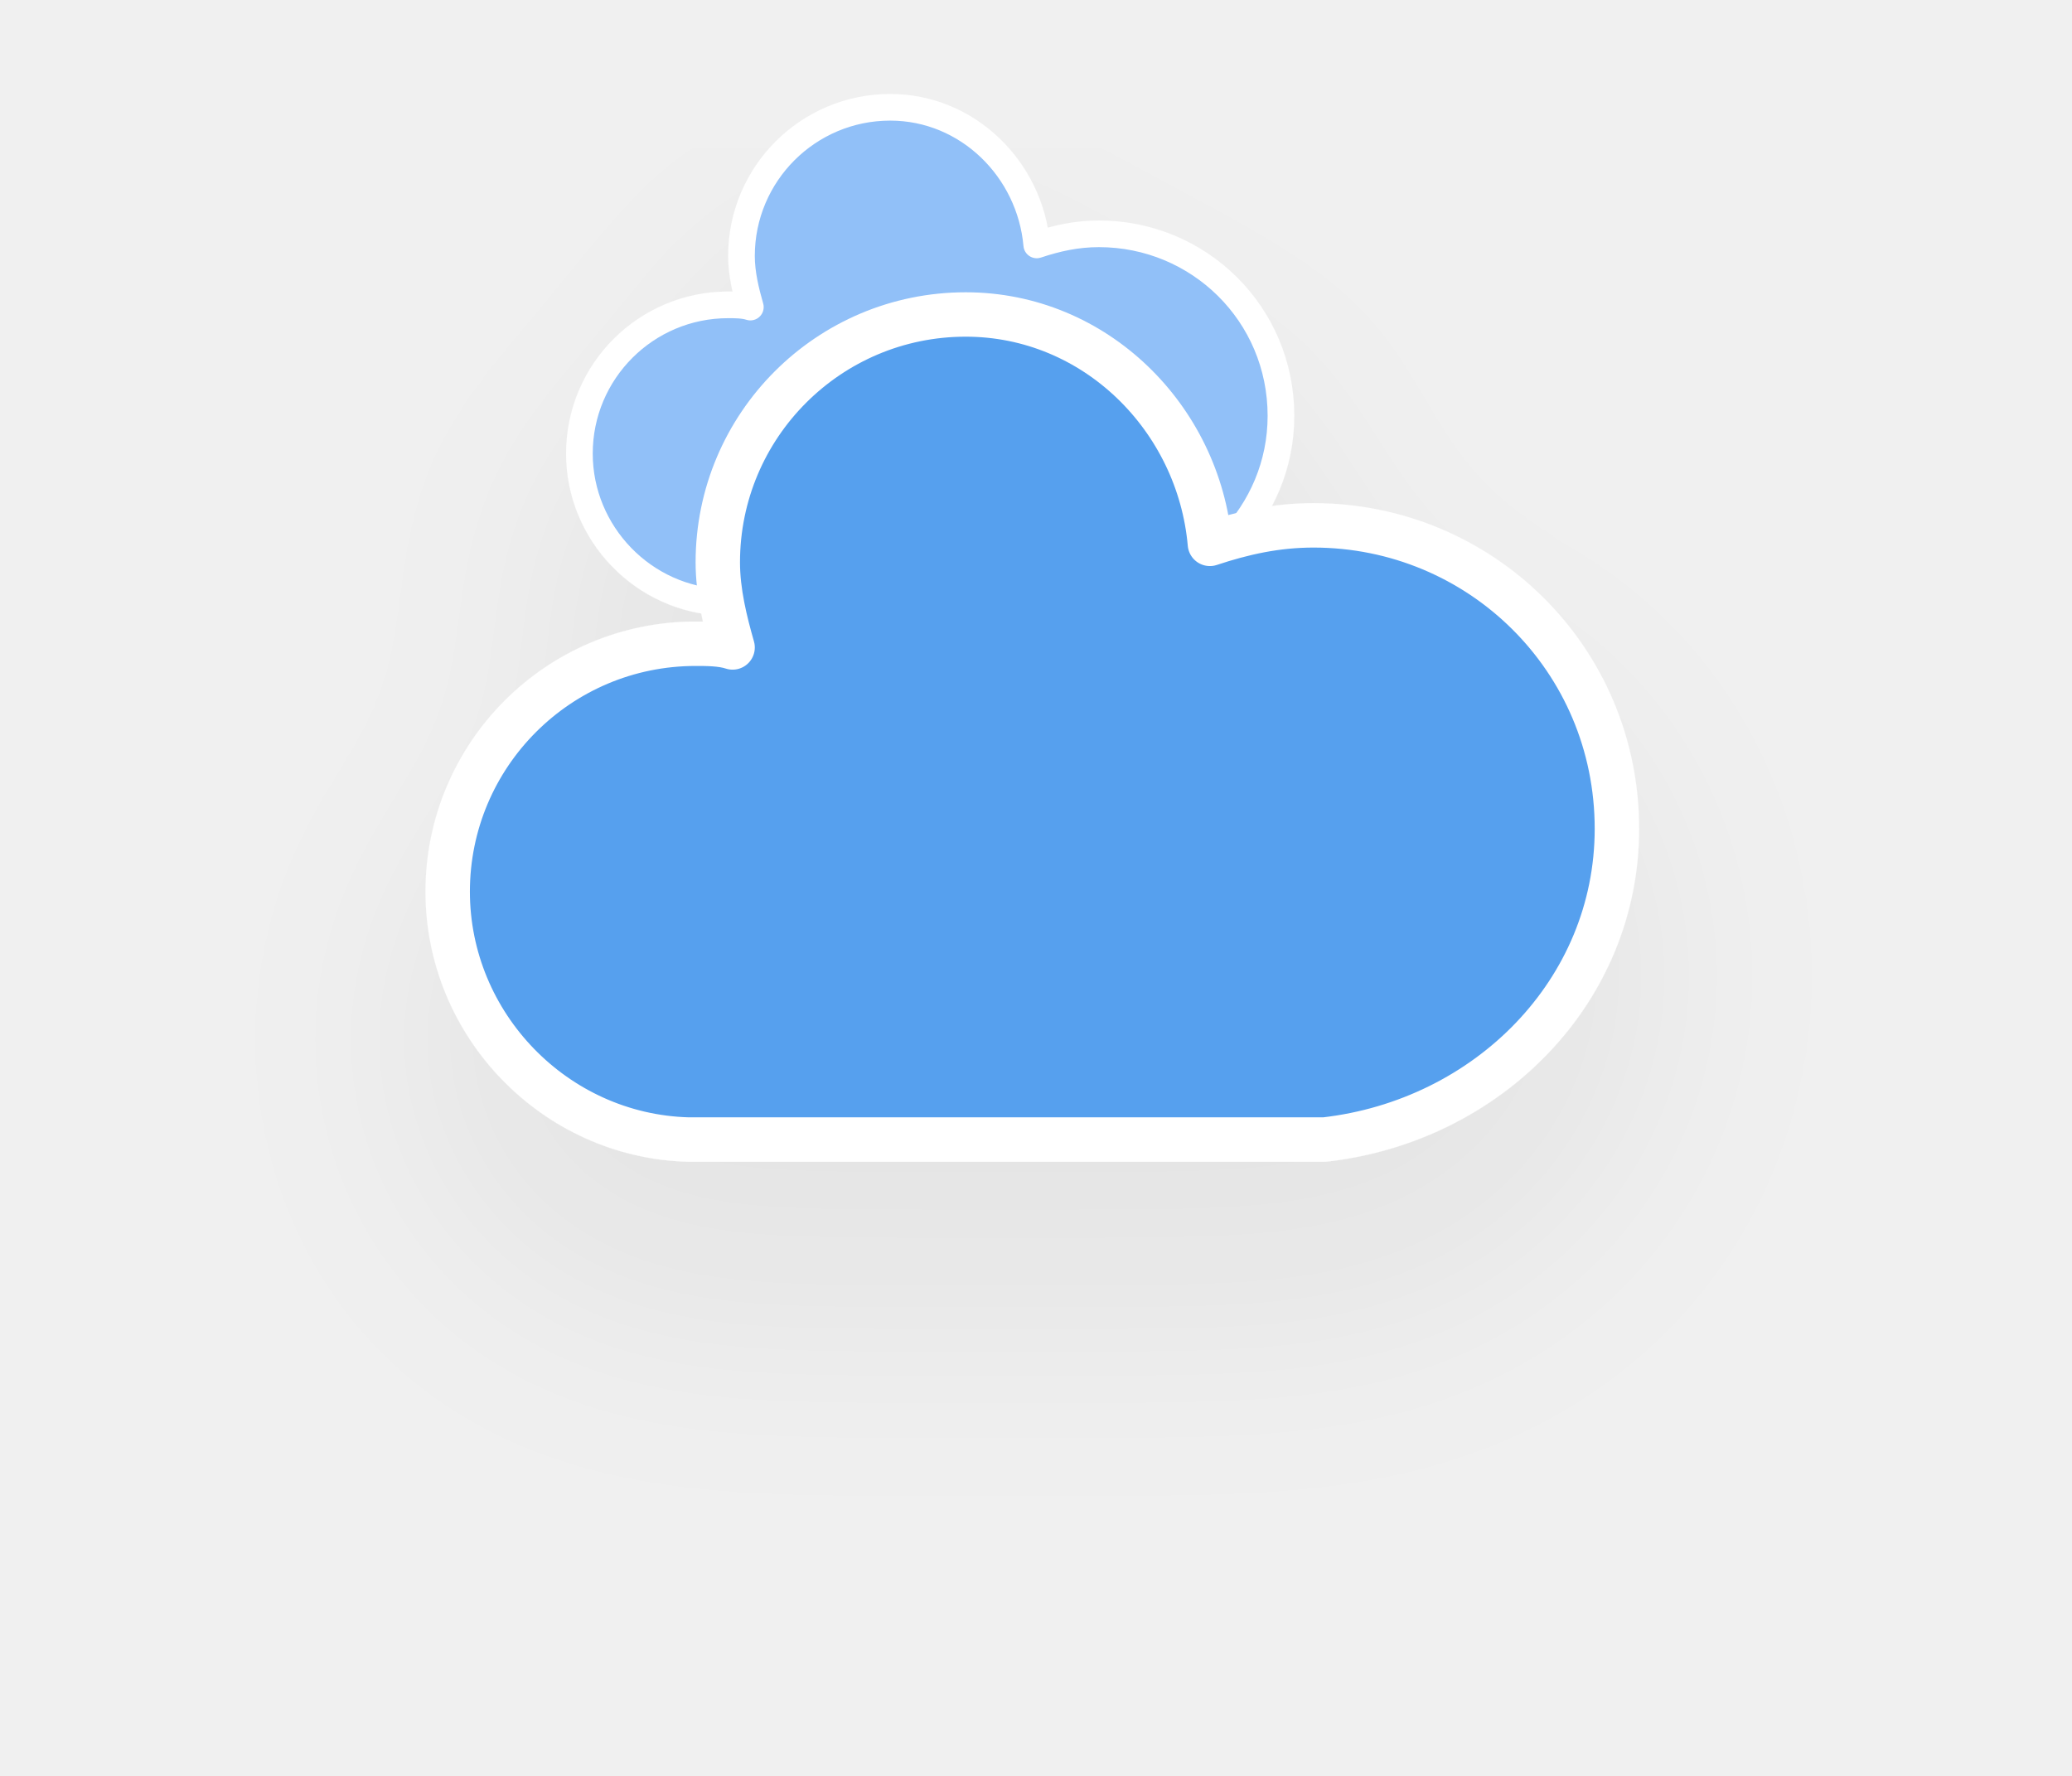
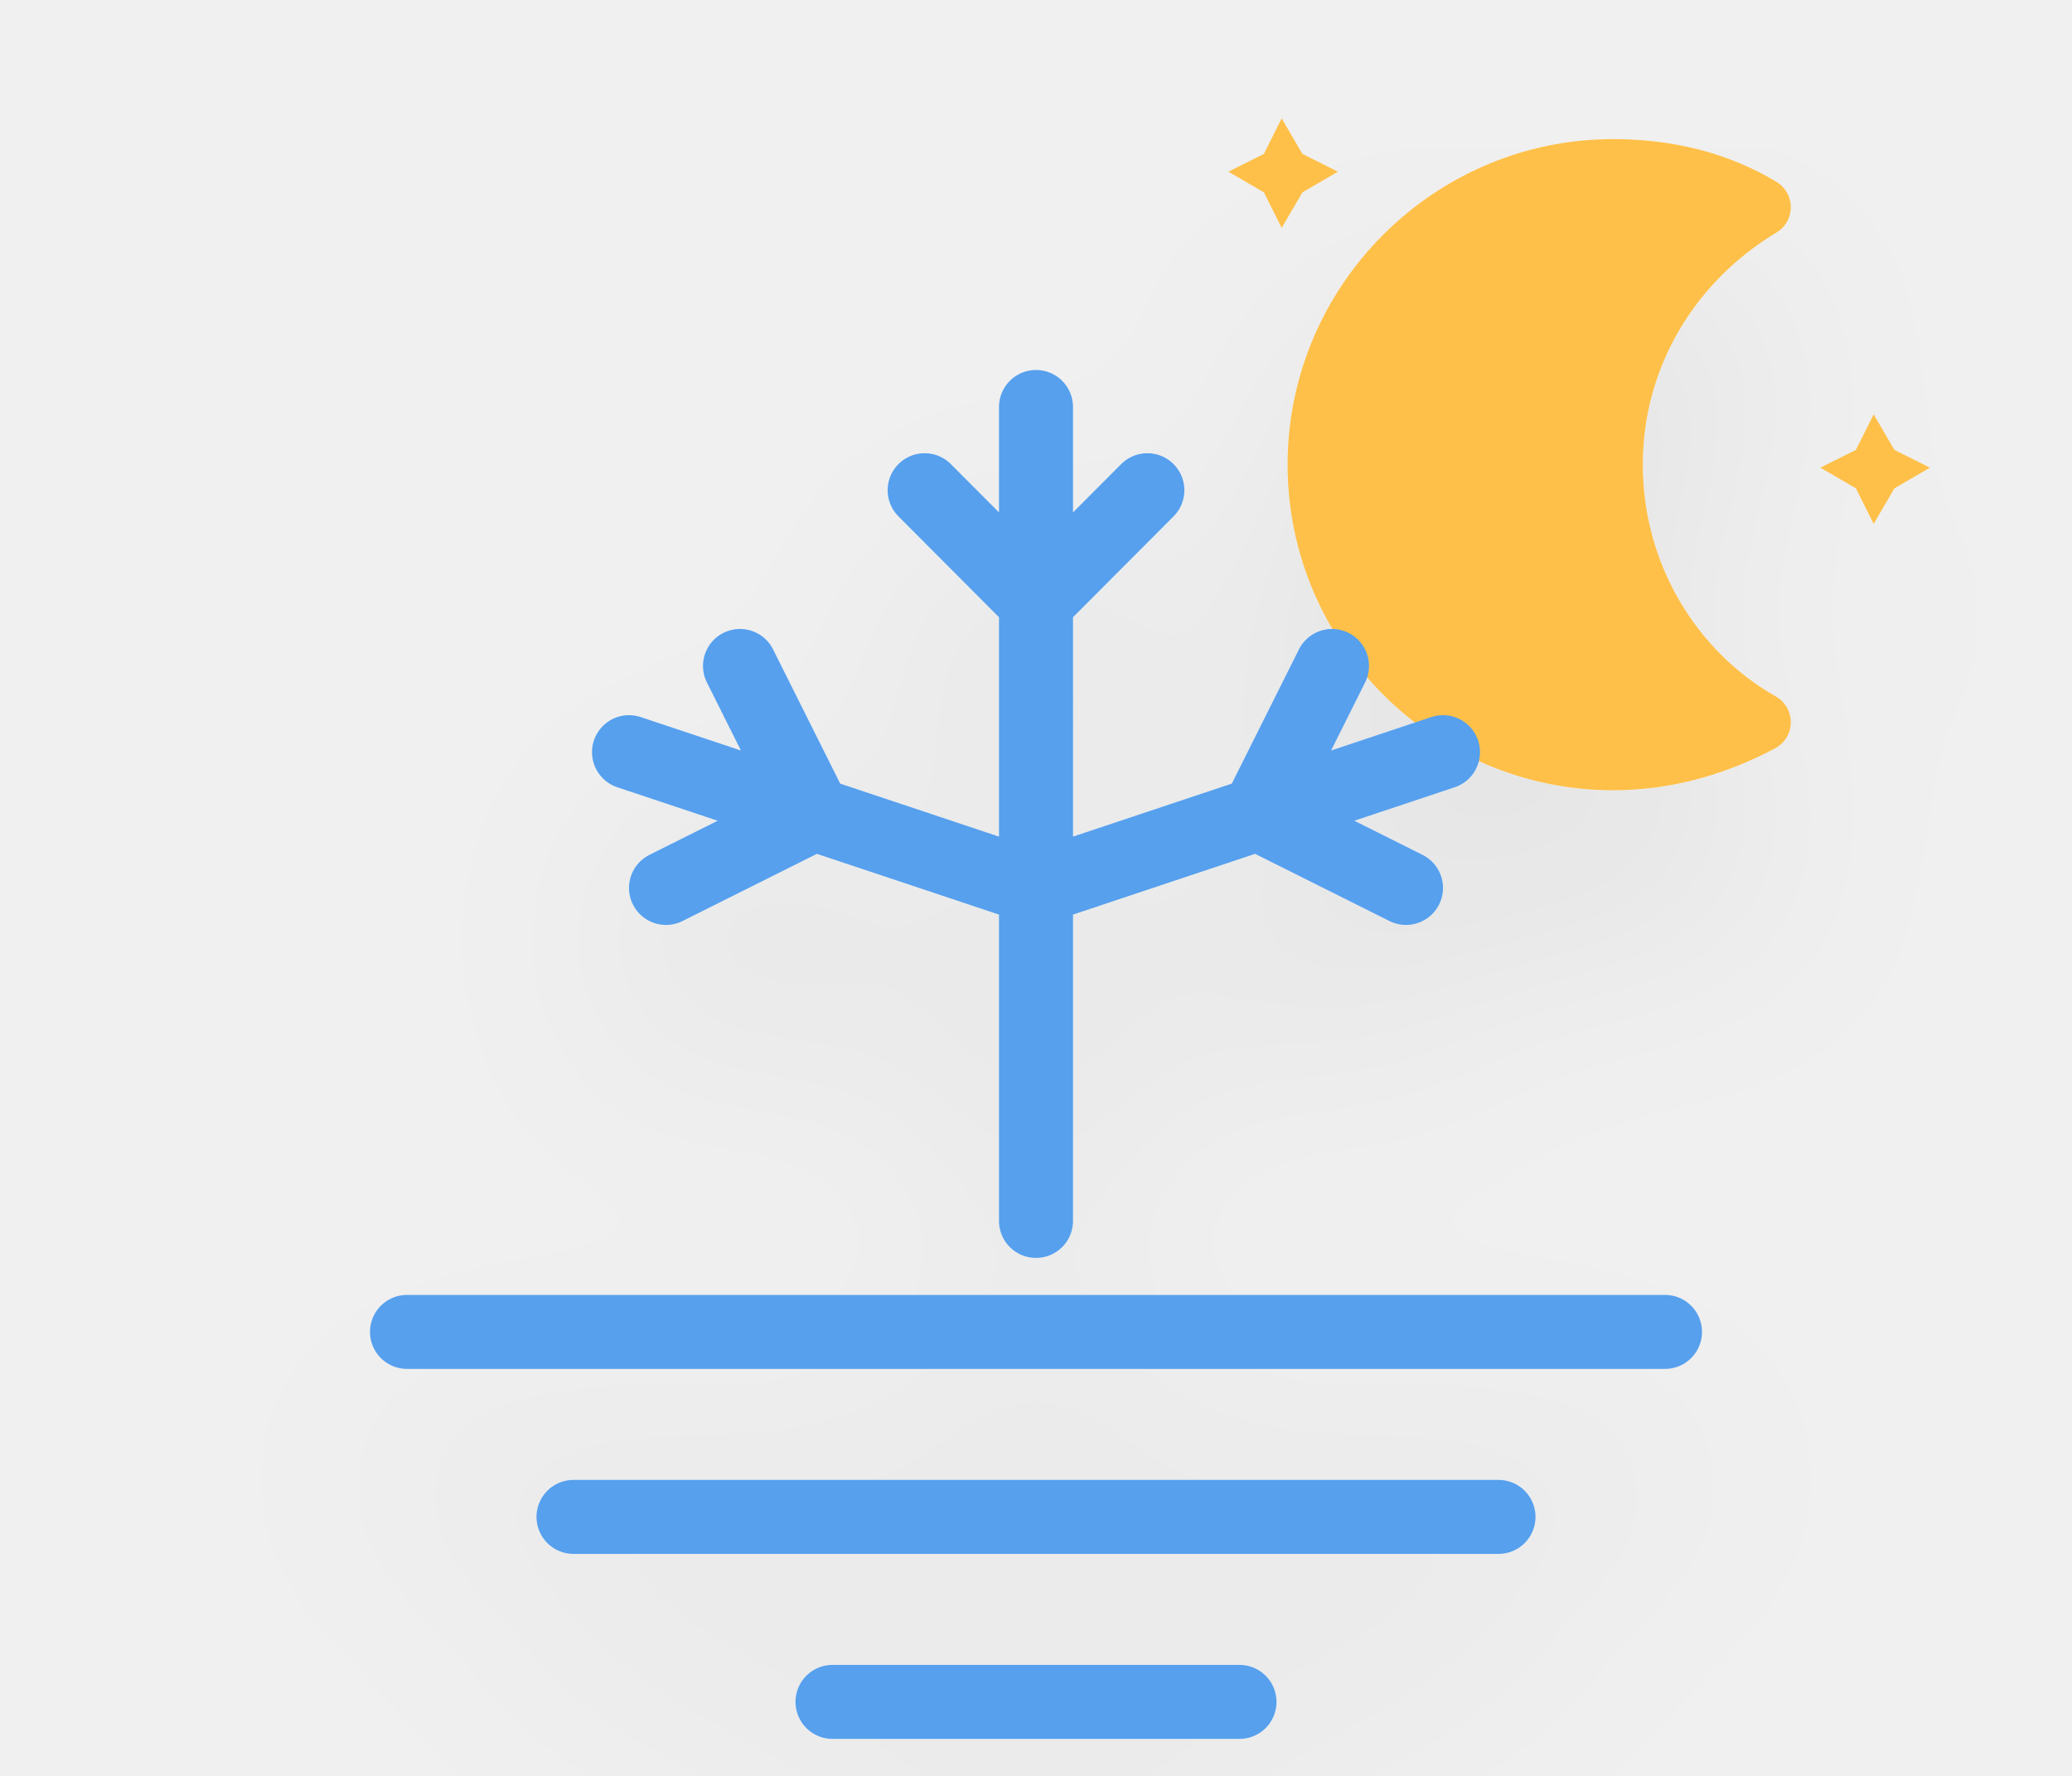
<svg xmlns="http://www.w3.org/2000/svg" width="56" height="48" version="1.1">
  <defs>
-     <filter id="blur" x="-.247" y="-.271" width="1.494" height="1.694">
+     <filter id="blur" x="-.207" y="-.211" width="1.403" height="1.5">
      <feGaussianBlur in="SourceAlpha" stdDeviation="3" />
      <feOffset dx="0" dy="4" result="offsetblur" />
      <feComponentTransfer>
        <feFuncA slope="0.05" type="linear" />
      </feComponentTransfer>
      <feMerge>
        <feMergeNode />
        <feMergeNode in="SourceGraphic" />
      </feMerge>
    </filter>
    <style type="text/css">
      
      /*
- ** CLOUDS
+ ** MOON
*/
-       @keyframes am-weather-cloud-1 {
-         0% {
-           -webkit-transform: translate(-5px, 0px);
-           -moz-transform: translate(-5px, 0px);
-           -ms-transform: translate(-5px, 0px);
-           transform: translate(-5px, 0px);
+       @keyframes am-weather-moon {
+         0% {
+           -webkit-transform: rotate(0deg);
+           -moz-transform: rotate(0deg);
+           -ms-transform: rotate(0deg);
+           transform: rotate(0deg);
        }

        50% {
-           -webkit-transform: translate(10px, 0px);
-           -moz-transform: translate(10px, 0px);
-           -ms-transform: translate(10px, 0px);
-           transform: translate(10px, 0px);
-         }
- 
-         100% {
-           -webkit-transform: translate(-5px, 0px);
-           -moz-transform: translate(-5px, 0px);
-           -ms-transform: translate(-5px, 0px);
-           transform: translate(-5px, 0px);
-         }
-       }
- 
-       .am-weather-cloud-1 {
-         -webkit-animation-name: am-weather-cloud-1;
-         -moz-animation-name: am-weather-cloud-1;
-         animation-name: am-weather-cloud-1;
-         -webkit-animation-duration: 7s;
-         -moz-animation-duration: 7s;
-         animation-duration: 7s;
+           -webkit-transform: rotate(15deg);
+           -moz-transform: rotate(15deg);
+           -ms-transform: rotate(15deg);
+           transform: rotate(15deg);
+         }
+ 
+         100% {
+           -webkit-transform: rotate(0deg);
+           -moz-transform: rotate(0deg);
+           -ms-transform: rotate(0deg);
+           transform: rotate(0deg);
+         }
+       }
+ 
+       .am-weather-moon {
+         -webkit-animation-name: am-weather-moon;
+         -moz-animation-name: am-weather-moon;
+         -ms-animation-name: am-weather-moon;
+         animation-name: am-weather-moon;
+         -webkit-animation-duration: 6s;
+         -moz-animation-duration: 6s;
+         -ms-animation-duration: 6s;
+         animation-duration: 6s;
+         -webkit-animation-timing-function: linear;
+         -moz-animation-timing-function: linear;
+         -ms-animation-timing-function: linear;
+         animation-timing-function: linear;
+         -webkit-animation-iteration-count: infinite;
+         -moz-animation-iteration-count: infinite;
+         -ms-animation-iteration-count: infinite;
+         animation-iteration-count: infinite;
+         -webkit-transform-origin: 12.5px 15.15px 0;
+         /* TODO FF CENTER ISSUE */
+         -moz-transform-origin: 12.5px 15.15px 0;
+         /* TODO FF CENTER ISSUE */
+         -ms-transform-origin: 12.5px 15.15px 0;
+         /* TODO FF CENTER ISSUE */
+         transform-origin: 12.5px 15.15px 0;
+         /* TODO FF CENTER ISSUE */
+       }
+ 
+       @keyframes am-weather-moon-star-1 {
+         0% {
+           opacity: 0;
+         }
+ 
+         100% {
+           opacity: 1;
+         }
+       }
+ 
+       .am-weather-moon-star-1 {
+         -webkit-animation-name: am-weather-moon-star-1;
+         -moz-animation-name: am-weather-moon-star-1;
+         -ms-animation-name: am-weather-moon-star-1;
+         animation-name: am-weather-moon-star-1;
+         -webkit-animation-delay: 3s;
+         -moz-animation-delay: 3s;
+         -ms-animation-delay: 3s;
+         animation-delay: 3s;
+         -webkit-animation-duration: 5s;
+         -moz-animation-duration: 5s;
+         -ms-animation-duration: 5s;
+         animation-duration: 5s;
+         -webkit-animation-timing-function: linear;
+         -moz-animation-timing-function: linear;
+         -ms-animation-timing-function: linear;
+         animation-timing-function: linear;
+         -webkit-animation-iteration-count: 1;
+         -moz-animation-iteration-count: 1;
+         -ms-animation-iteration-count: 1;
+         animation-iteration-count: 1;
+       }
+ 
+       @keyframes am-weather-moon-star-2 {
+         0% {
+           opacity: 0;
+         }
+ 
+         100% {
+           opacity: 1;
+         }
+       }
+ 
+       .am-weather-moon-star-2 {
+         -webkit-animation-name: am-weather-moon-star-2;
+         -moz-animation-name: am-weather-moon-star-2;
+         -ms-animation-name: am-weather-moon-star-2;
+         animation-name: am-weather-moon-star-2;
+         -webkit-animation-delay: 5s;
+         -moz-animation-delay: 5s;
+         -ms-animation-delay: 5s;
+         animation-delay: 5s;
+         -webkit-animation-duration: 4s;
+         -moz-animation-duration: 4s;
+         -ms-animation-duration: 4s;
+         animation-duration: 4s;
+         -webkit-animation-timing-function: linear;
+         -moz-animation-timing-function: linear;
+         -ms-animation-timing-function: linear;
+         animation-timing-function: linear;
+         -webkit-animation-iteration-count: 1;
+         -moz-animation-iteration-count: 1;
+         -ms-animation-iteration-count: 1;
+         animation-iteration-count: 1;
+       }
+ 
+       /*
+ ** FROST
+ */
+       @keyframes am-weather-frost {
+         0% {
+           -webkit-transform: translate(0.0px, 0.0px);
+           -moz-transform: translate(0.0px, 0.0px);
+           -ms-transform: translate(0.0px, 0.0px);
+           transform: translate(0.0px, 0.0px);
+         }
+ 
+         1% {
+           -webkit-transform: translate(0.3px, 0.0px);
+           -moz-transform: translate(0.3px, 0.0px);
+           -ms-transform: translate(0.3px, 0.0px);
+           transform: translate(0.3px, 0.0px);
+         }
+ 
+         3% {
+           -webkit-transform: translate(-0.3px, 0.0px);
+           -moz-transform: translate(-0.3px, 0.0px);
+           -ms-transform: translate(-0.3px, 0.0px);
+           transform: translate(-0.3px, 0.0px);
+         }
+ 
+         5% {
+           -webkit-transform: translate(0.3px, 0.0px);
+           -moz-transform: translate(0.3px, 0.0px);
+           -ms-transform: translate(0.3px, 0.0px);
+           transform: translate(0.3px, 0.0px);
+         }
+ 
+         7% {
+           -webkit-transform: translate(-0.3px, 0.0px);
+           -moz-transform: translate(-0.3px, 0.0px);
+           -ms-transform: translate(-0.3px, 0.0px);
+           transform: translate(-0.3px, 0.0px);
+         }
+ 
+         9% {
+           -webkit-transform: translate(0.3px, 0.0px);
+           -moz-transform: translate(0.3px, 0.0px);
+           -ms-transform: translate(0.3px, 0.0px);
+           transform: translate(0.3px, 0.0px);
+         }
+ 
+         11% {
+           -webkit-transform: translate(-0.3px, 0.0px);
+           -moz-transform: translate(-0.3px, 0.0px);
+           -ms-transform: translate(-0.3px, 0.0px);
+           transform: translate(-0.3px, 0.0px);
+         }
+ 
+         13% {
+           -webkit-transform: translate(0.3px, 0.0px);
+           -moz-transform: translate(0.3px, 0.0px);
+           -ms-transform: translate(0.3px, 0.0px);
+           transform: translate(0.3px, 0.0px);
+         }
+ 
+         15% {
+           -webkit-transform: translate(-0.3px, 0.0px);
+           -moz-transform: translate(-0.3px, 0.0px);
+           -ms-transform: translate(-0.3px, 0.0px);
+           transform: translate(-0.3px, 0.0px);
+         }
+ 
+         16% {
+           -webkit-transform: translate(0.0px, 0.0px);
+           -moz-transform: translate(0.0px, 0.0px);
+           -ms-transform: translate(0.0px, 0.0px);
+           transform: translate(0.0px, 0.0px);
+         }
+ 
+         100% {
+           -webkit-transform: translate(0.0px, 0.0px);
+           -moz-transform: translate(0.0px, 0.0px);
+           -ms-transform: translate(0.0px, 0.0px);
+           transform: translate(0.0px, 0.0px);
+         }
+       }
+ 
+       .am-weather-frost {
+         -webkit-animation-name: am-weather-frost;
+         -moz-animation-name: am-weather-frost;
+         animation-name: am-weather-frost;
+         -webkit-animation-duration: 1.11s;
+         -moz-animation-duration: 1.11s;
+         animation-duration: 1.11s;
        -webkit-animation-timing-function: linear;
        -moz-animation-timing-function: linear;
        animation-timing-function: linear;
        -webkit-animation-iteration-count: infinite;
        -moz-animation-iteration-count: infinite;
        animation-iteration-count: infinite;
      }
- 
-       @keyframes am-weather-cloud-2 {
-         0% {
-           -webkit-transform: translate(0px, 0px);
-           -moz-transform: translate(0px, 0px);
-           -ms-transform: translate(0px, 0px);
-           transform: translate(0px, 0px);
-         }
- 
-         50% {
-           -webkit-transform: translate(2px, 0px);
-           -moz-transform: translate(2px, 0px);
-           -ms-transform: translate(2px, 0px);
-           transform: translate(2px, 0px);
-         }
- 
-         100% {
-           -webkit-transform: translate(0px, 0px);
-           -moz-transform: translate(0px, 0px);
-           -ms-transform: translate(0px, 0px);
-           transform: translate(0px, 0px);
-         }
-       }
- 
-       .am-weather-cloud-2 {
-         -webkit-animation-name: am-weather-cloud-2;
-         -moz-animation-name: am-weather-cloud-2;
-         animation-name: am-weather-cloud-2;
-         -webkit-animation-duration: 3s;
-         -moz-animation-duration: 3s;
-         animation-duration: 3s;
-         -webkit-animation-timing-function: linear;
-         -moz-animation-timing-function: linear;
-         animation-timing-function: linear;
-         -webkit-animation-iteration-count: infinite;
-         -moz-animation-iteration-count: infinite;
-         animation-iteration-count: infinite;
-       }
      
    </style>
  </defs>
-   <g id="cloudy" transform="translate(16,-2)" filter="url(#blur)">
-     <g class="am-weather-cloud-1" style="-moz-animation-duration:7s;-moz-animation-iteration-count:infinite;-moz-animation-name:am-weather-cloud-1;-moz-animation-timing-function:linear;-webkit-animation-duration:7s;-webkit-animation-iteration-count:infinite;-webkit-animation-name:am-weather-cloud-1;-webkit-animation-timing-function:linear">
-       <path transform="matrix(.6 0 0 .6 -10 -8)" d="m47.7 35.4c0-4.6-3.7-8.2-8.2-8.2-1 0-1.9 0.2-2.8 0.5-0.3-3.4-3.1-6.2-6.6-6.2-3.7 0-6.7 3-6.7 6.7 0 0.8 0.2 1.6 0.4 2.3-0.3-0.1-0.7-0.1-1-0.1-3.7 0-6.7 3-6.7 6.7 0 3.6 2.9 6.6 6.5 6.7h17.2c4.4-0.5 7.9-4 7.9-8.4z" fill="#91c0f8" stroke="#fff" stroke-linejoin="round" stroke-width="1.2" />
+   <g transform="translate(16,-2)" filter="url(#blur)">
+     <g transform="matrix(.8 0 0 .8 16 4)">
+       <g class="am-weather-moon-star-1" style="-moz-animation-delay:3s;-moz-animation-duration:5s;-moz-animation-iteration-count:1;-moz-animation-name:am-weather-moon-star-1;-moz-animation-timing-function:linear;-ms-animation-delay:3s;-ms-animation-duration:5s;-ms-animation-iteration-count:1;-ms-animation-name:am-weather-moon-star-1;-ms-animation-timing-function:linear;-webkit-animation-delay:3s;-webkit-animation-duration:5s;-webkit-animation-iteration-count:1;-webkit-animation-name:am-weather-moon-star-1;-webkit-animation-timing-function:linear">
+         <polygon points="4 4 3.3 5.2 2.7 4 1.5 3.3 2.7 2.7 3.3 1.5 4 2.7 5.2 3.3" fill="#ffc04a" stroke-miterlimit="10" />
+       </g>
+       <g class="am-weather-moon-star-2" style="-moz-animation-delay:5s;-moz-animation-duration:4s;-moz-animation-iteration-count:1;-moz-animation-name:am-weather-moon-star-2;-moz-animation-timing-function:linear;-ms-animation-delay:5s;-ms-animation-duration:4s;-ms-animation-iteration-count:1;-ms-animation-name:am-weather-moon-star-2;-ms-animation-timing-function:linear;-webkit-animation-delay:5s;-webkit-animation-duration:4s;-webkit-animation-iteration-count:1;-webkit-animation-name:am-weather-moon-star-2;-webkit-animation-timing-function:linear">
+         <polygon transform="translate(20,10)" points="4 4 3.3 5.2 2.7 4 1.5 3.3 2.7 2.7 3.3 1.5 4 2.7 5.2 3.3" fill="#ffc04a" stroke-miterlimit="10" />
+       </g>
+       <g class="am-weather-moon" style="-moz-animation-duration:6s;-moz-animation-iteration-count:infinite;-moz-animation-name:am-weather-moon;-moz-animation-timing-function:linear;-moz-transform-origin:12.5px 15.15px 0;-ms-animation-duration:6s;-ms-animation-iteration-count:infinite;-ms-animation-name:am-weather-moon;-ms-animation-timing-function:linear;-ms-transform-origin:12.5px 15.15px 0;-webkit-animation-duration:6s;-webkit-animation-iteration-count:infinite;-webkit-animation-name:am-weather-moon;-webkit-animation-timing-function:linear;-webkit-transform-origin:12.5px 15.15px 0">
+         <path d="m14.5 13.2c0-3.7 2-6.9 5-8.7-1.5-0.9-3.2-1.3-5-1.3-5.5 0-10 4.5-10 10s4.5 10 10 10c1.8 0 3.5-0.5 5-1.3-3-1.7-5-5-5-8.7z" fill="#ffc04a" stroke="#ffc04a" stroke-linejoin="round" stroke-width="2" />
+       </g>
    </g>
-     <g class="am-weather-cloud-2" style="-moz-animation-duration:3s;-moz-animation-iteration-count:infinite;-moz-animation-name:am-weather-cloud-2;-moz-animation-timing-function:linear;-webkit-animation-duration:3s;-webkit-animation-iteration-count:infinite;-webkit-animation-name:am-weather-cloud-2;-webkit-animation-timing-function:linear">
-       <path transform="translate(-20,-11)" d="m47.7 35.4c0-4.6-3.7-8.2-8.2-8.2-1 0-1.9 0.2-2.8 0.5-0.3-3.4-3.1-6.2-6.6-6.2-3.7 0-6.7 3-6.7 6.7 0 0.8 0.2 1.6 0.4 2.3-0.3-0.1-0.7-0.1-1-0.1-3.7 0-6.7 3-6.7 6.7 0 3.6 2.9 6.6 6.5 6.7h17.2c4.4-0.5 7.9-4 7.9-8.4z" fill="#57a0ee" stroke="#fff" stroke-linejoin="round" stroke-width="1.2" />
+     <g transform="translate(-16,4)">
+       <g class="am-weather-frost" stroke="#57a0ee" transform="translate(0,2)" fill="none" stroke-width="2" stroke-linecap="round" style="-moz-animation-duration:1.11s;-moz-animation-iteration-count:infinite;-moz-animation-name:am-weather-frost;-moz-animation-timing-function:linear;-webkit-animation-duration:1.11s;-webkit-animation-iteration-count:infinite;-webkit-animation-name:am-weather-frost;-webkit-animation-timing-function:linear">
+         <path d="M11,32H45" />
+         <path d="M15.5,37H40.5" />
+         <path d="M22.5,42H33.5" />
+       </g>
+       <g>
+         <path stroke="#57a0ee" transform="translate(0,0)" fill="none" stroke-width="2" stroke-linecap="round" d="M28,31V9M28,22l11,-3.67M34,20l2,-4M34,20l4,2M28,22l-11,-3.67M22,20l-2,-4M22,20l-4,2M28,14.27l3.01,-3.02M28,14.27l-3.01,-3.02" />
+       </g>
    </g>
  </g>
</svg>
